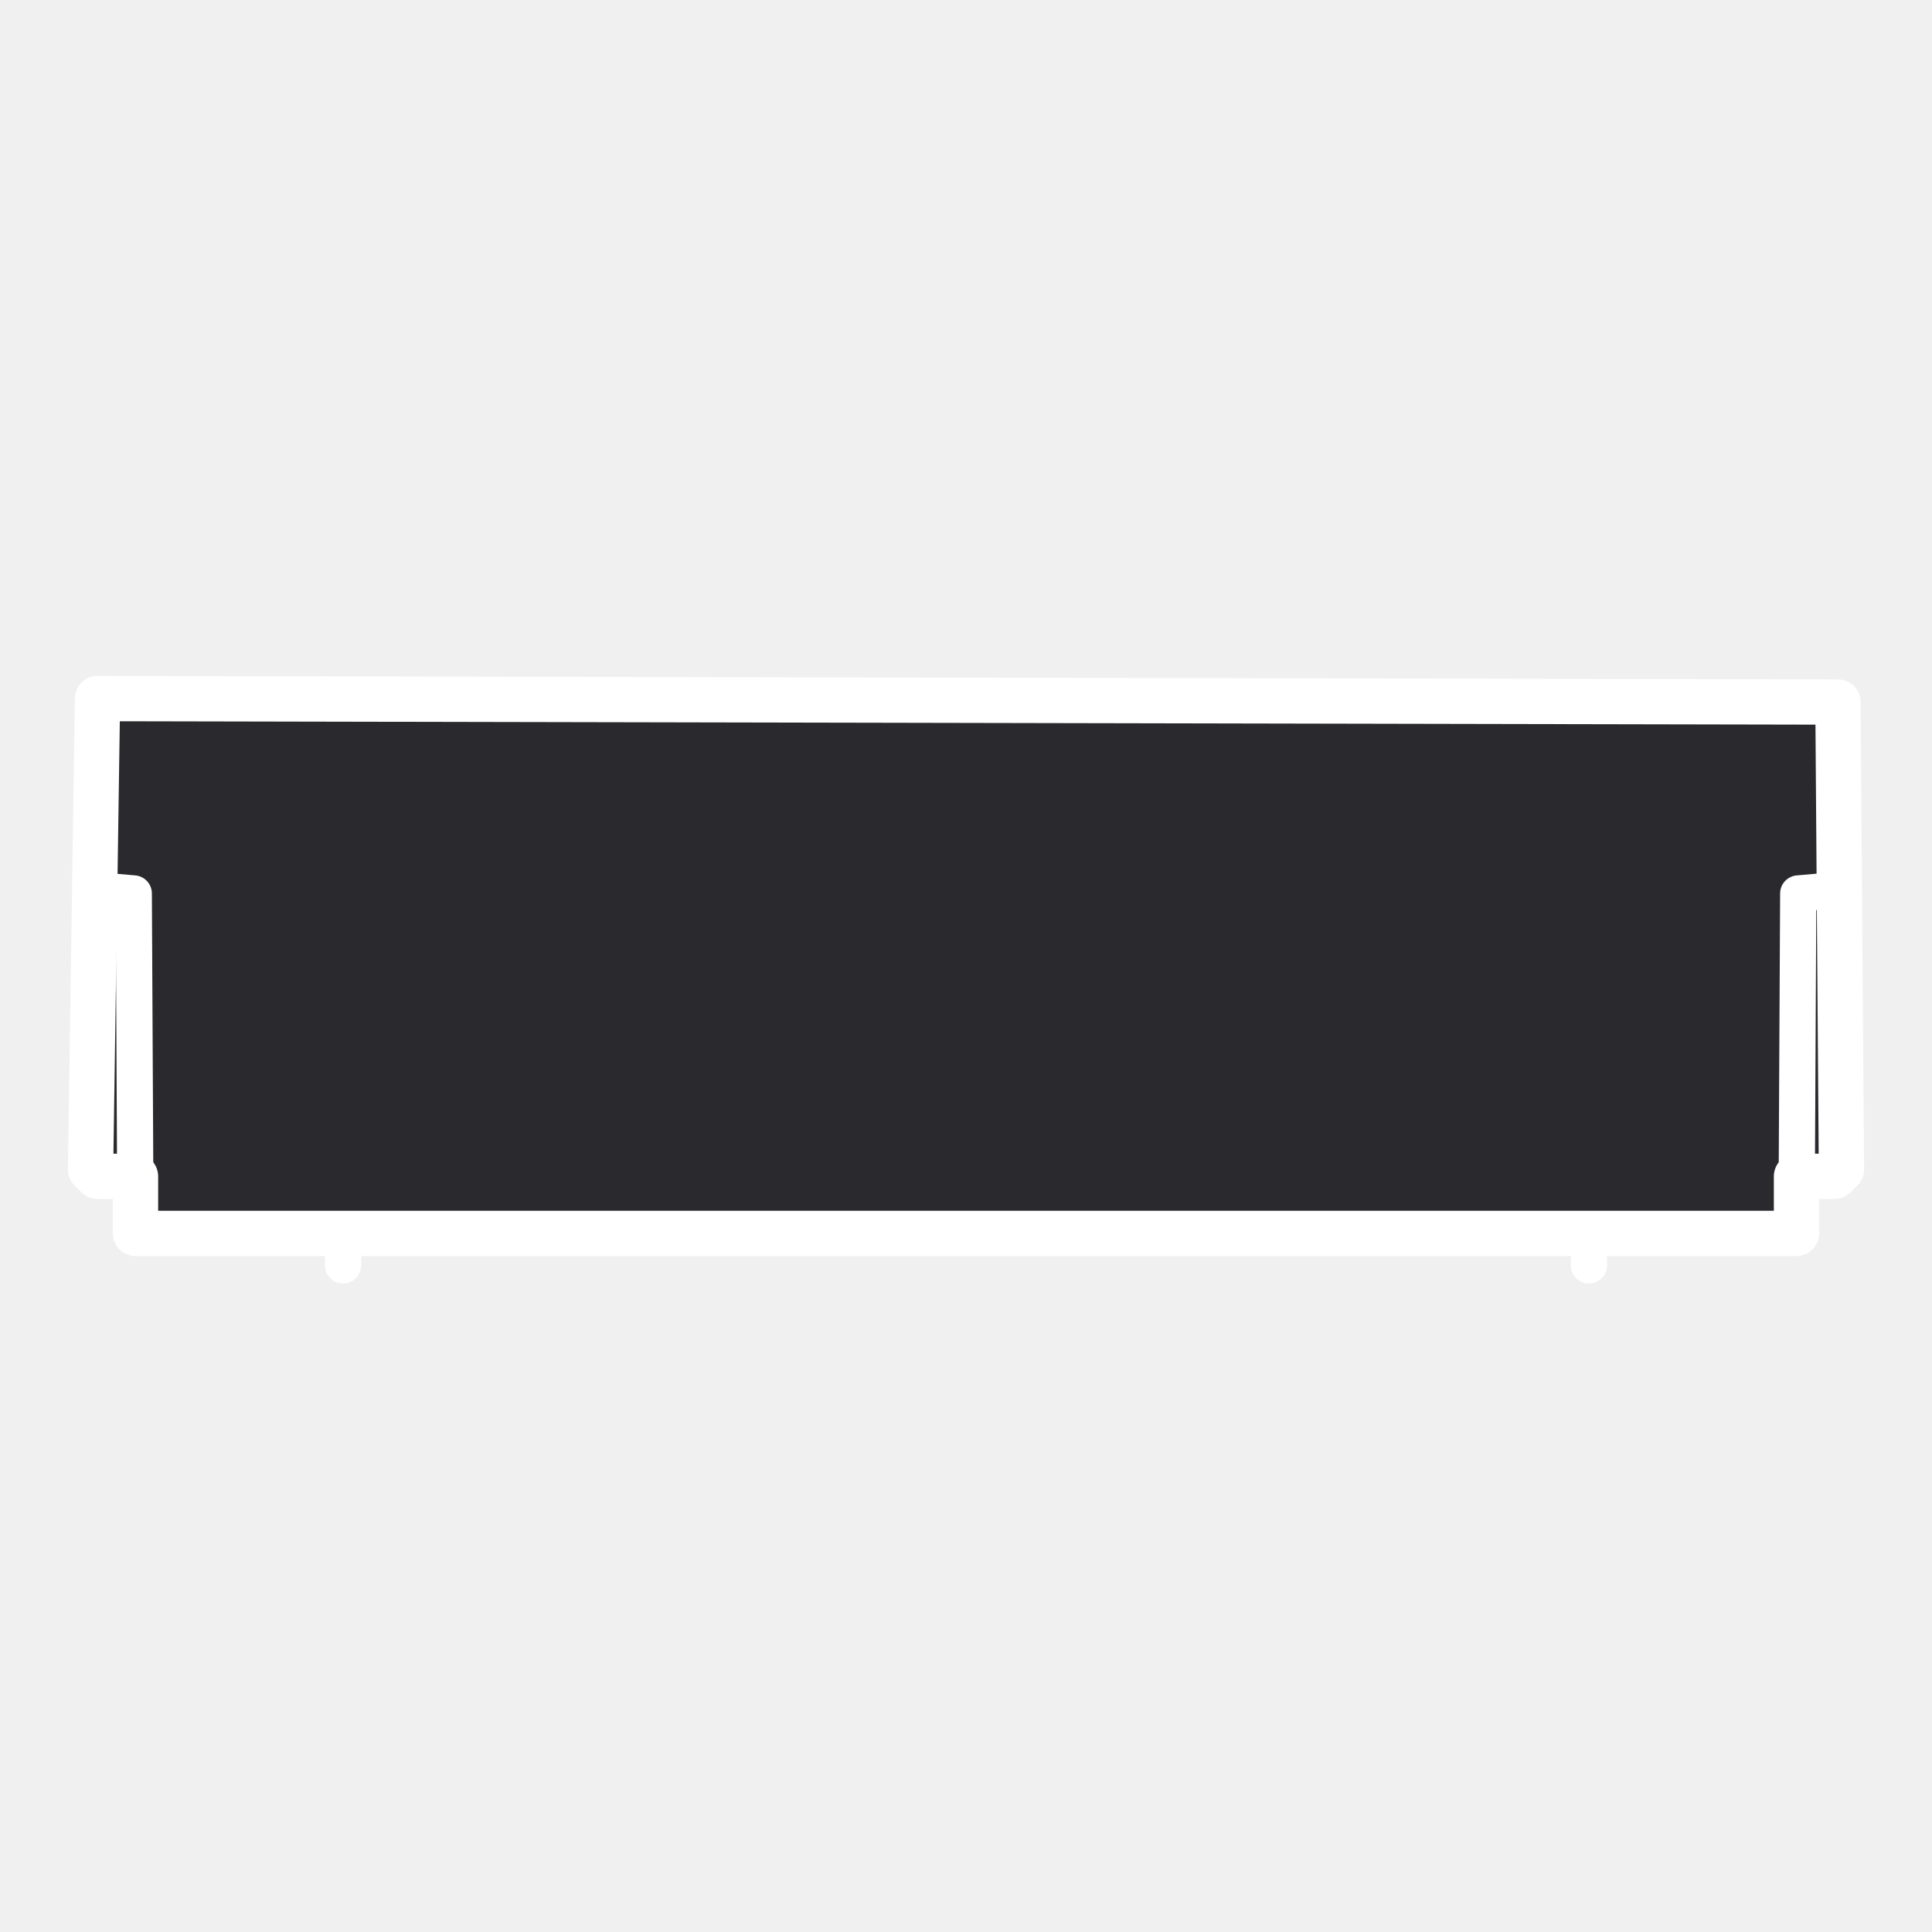
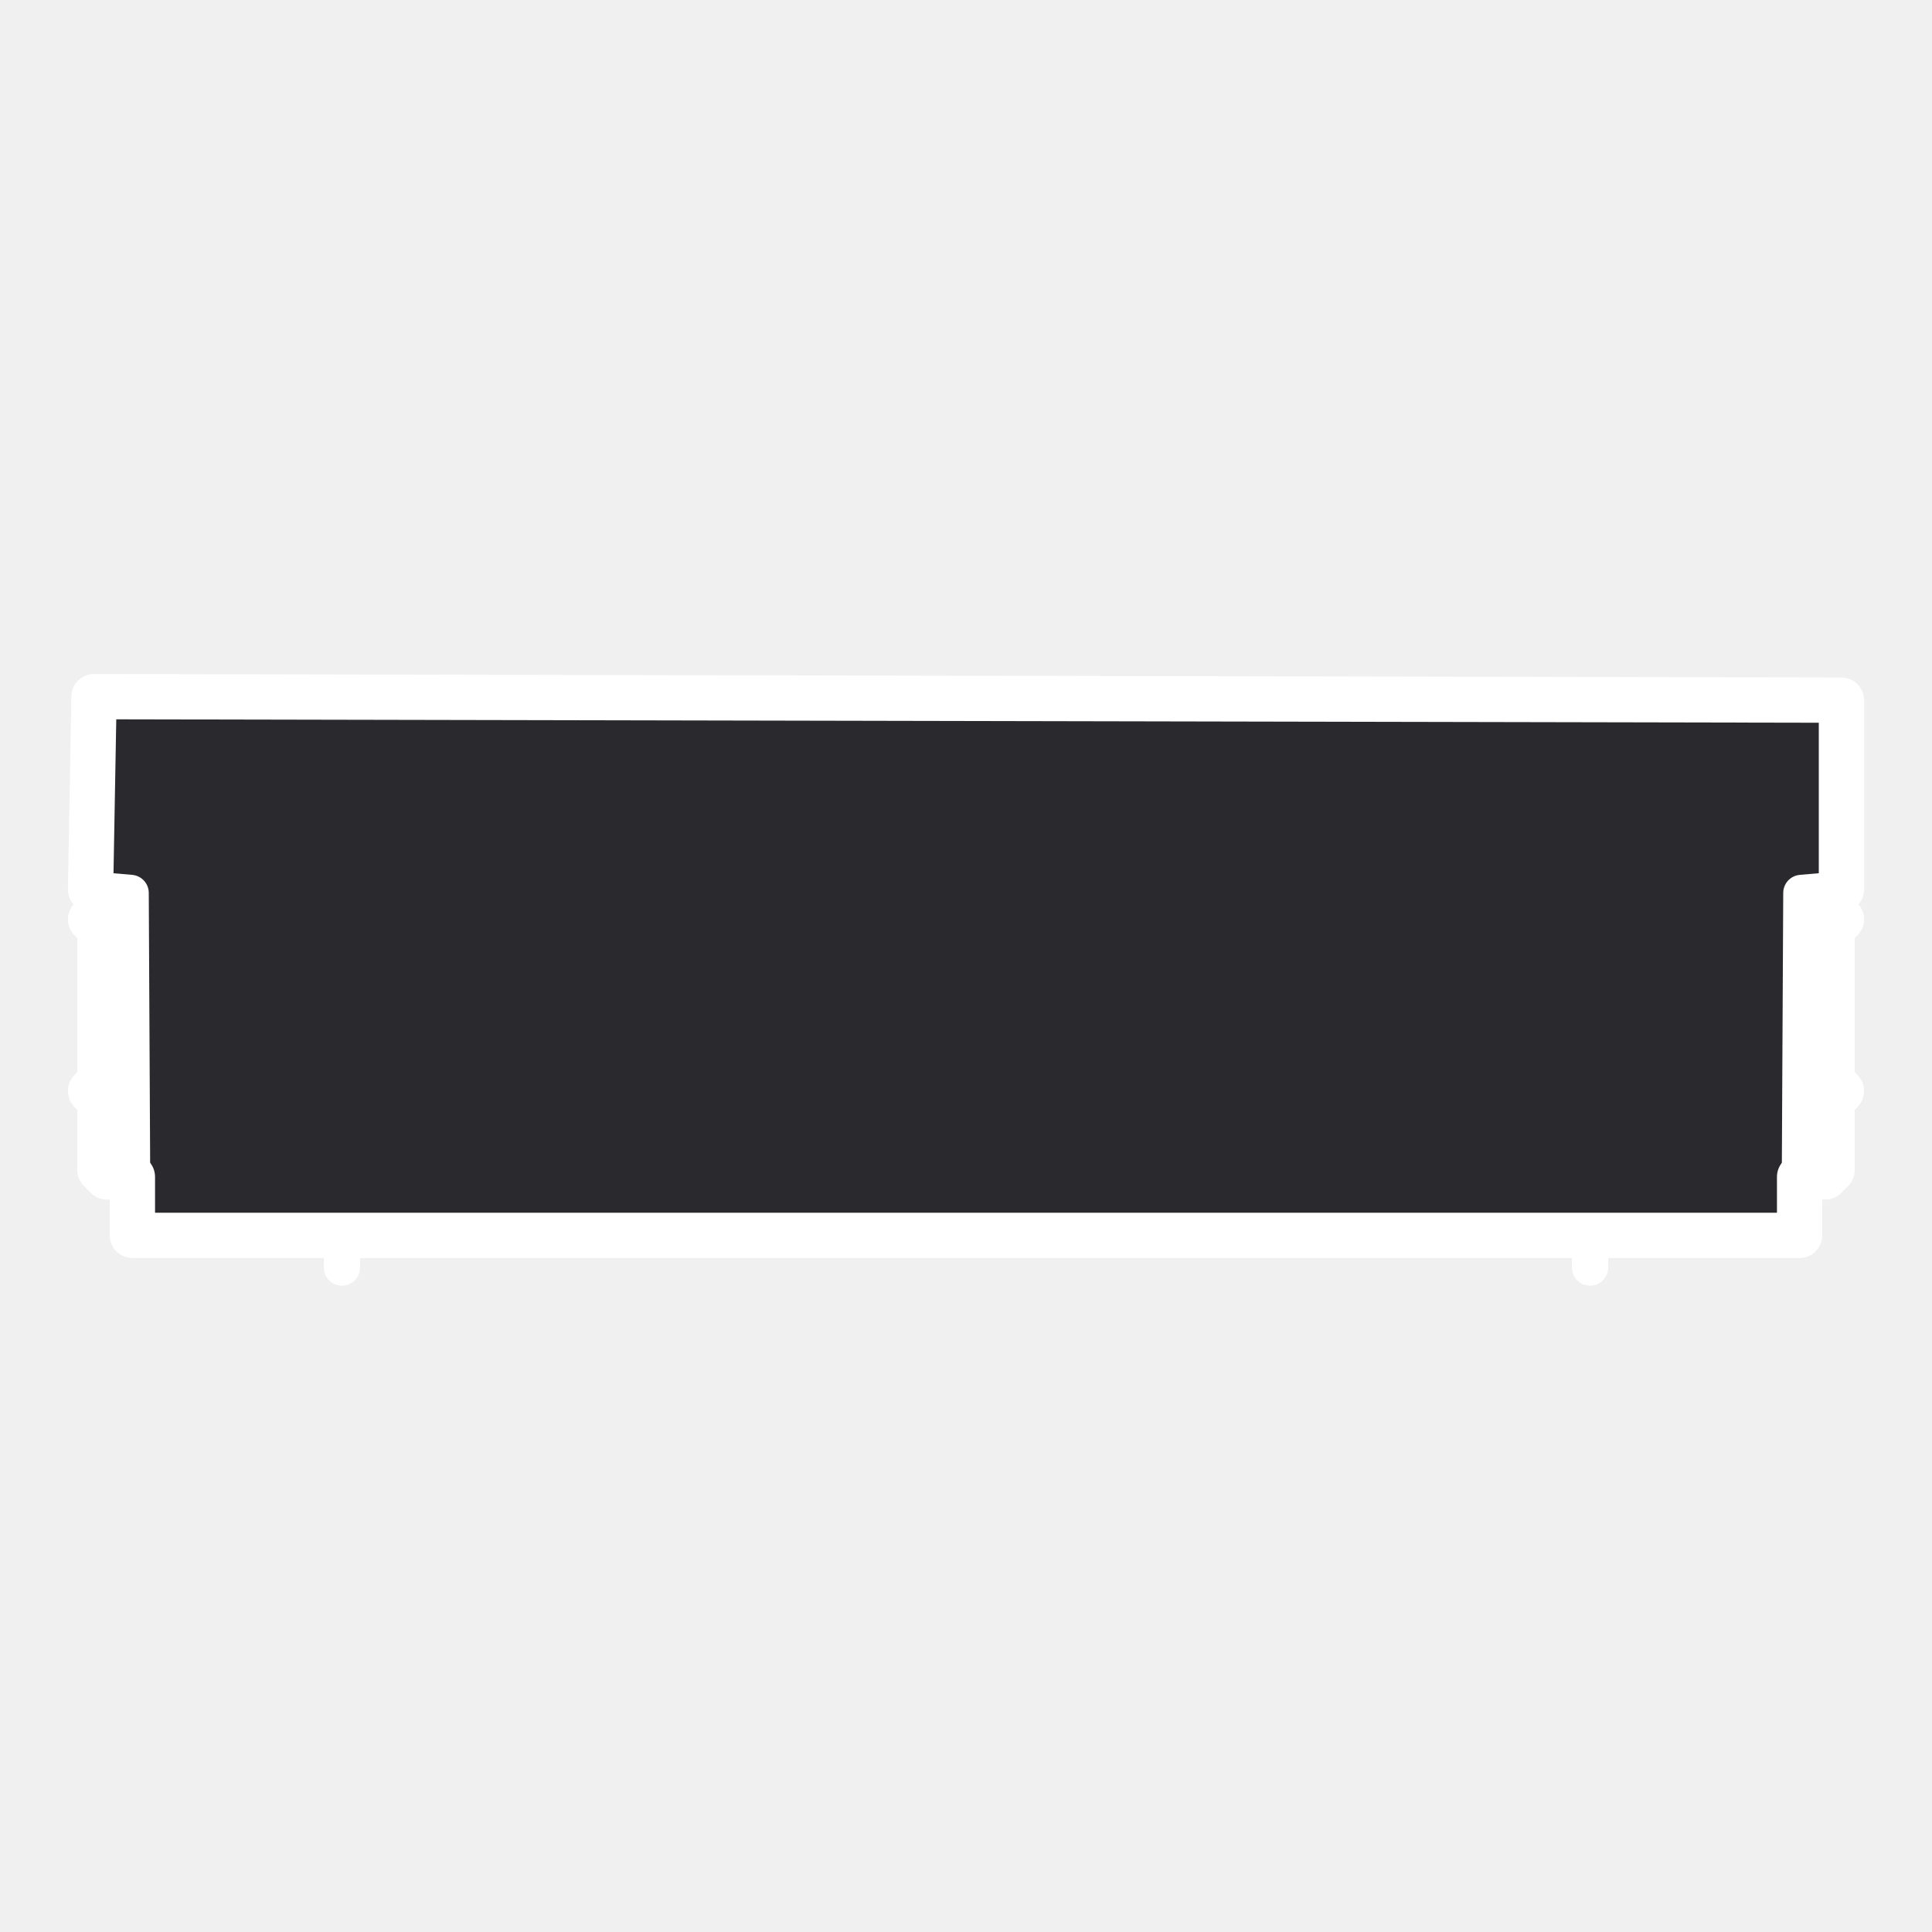
<svg xmlns="http://www.w3.org/2000/svg" viewBox="0 0 64 64" width="64" height="64">
  <g id="etc_symbol_base0">
    <g stroke="none">
-       <path d="M3.000 38.741 L3.230 23.141 L60.884 23.256 L61.000 38.741 L60.771 38.968 L59.511 38.968 L59.511 40.859 L4.489 40.859 L4.489 38.968 L3.229 38.968 Z" fill="#2A2A2E" fill-rule="evenodd" />
+       <path d="M3.310 38.758 L3.310 36.470 L3.000 36.141 L3.310 35.813 L3.310 30.780 L3.000 30.452 L3.310 30.123 L3.310 29.579 L3.000 29.464 L3.115 23.077 L61.000 23.193 L61.000 29.464 L60.690 29.579 L60.690 30.123 L61.000 30.452 L60.690 30.780 L60.690 35.813 L61.000 36.141 L60.690 36.470 L60.690 38.758 L60.462 38.986 L59.614 38.986 L59.614 40.923 L4.386 40.923 L4.386 38.986 L3.538 38.986 Z" fill="#2A2A2E" fill-rule="evenodd" />
    </g>
  </g>
  <g id="etc_symbol_outline">
    <g fill="none" stroke="#FFFFFF" stroke-linejoin="round" stroke-linecap="round">
-       <path d="M3.230 23.141 L60.770 23.141 L60.884 29.482 L59.569 29.597 L59.511 40.859 L52.636 40.845 L52.636 41.917 L52.636 40.845 L11.364 40.845 L11.364 41.917 L11.364 40.845 L4.489 40.859 L4.431 29.597 L3.116 29.482 Z" stroke-width="1.2" />
-       <path d="M3.000 38.741 L3.230 23.141 L60.884 23.256 L61.000 38.741 L60.771 38.968 L59.511 38.968 L59.511 40.859 L4.489 40.859 L4.489 38.968 L3.229 38.968 Z" stroke-width="1.5" />
+       <path d="M3.115 23.077 L60.885 23.077 L61.000 29.464 L59.672 29.579 L59.614 40.923 L52.673 40.909 L52.673 41.989 L52.672 40.909 L11.328 40.909 L11.328 41.989 L11.327 40.909 L4.386 40.923 L4.328 29.579 L3.000 29.464 Z" stroke-width="1.2" />
+       <path d="M3.310 38.758 L3.310 36.470 L3.000 36.141 L3.310 35.813 L3.310 30.780 L3.000 30.452 L3.310 30.123 L3.310 29.579 L3.000 29.464 L3.115 23.077 L61.000 23.193 L61.000 29.464 L60.690 29.579 L60.690 30.123 L61.000 30.452 L60.690 30.780 L60.690 35.813 L61.000 36.141 L60.690 36.470 L60.690 38.758 L60.462 38.986 L59.614 38.986 L59.614 40.923 L4.386 40.923 L4.386 38.986 L3.538 38.986 Z" stroke-width="1.5" />
    </g>
  </g>
</svg>
